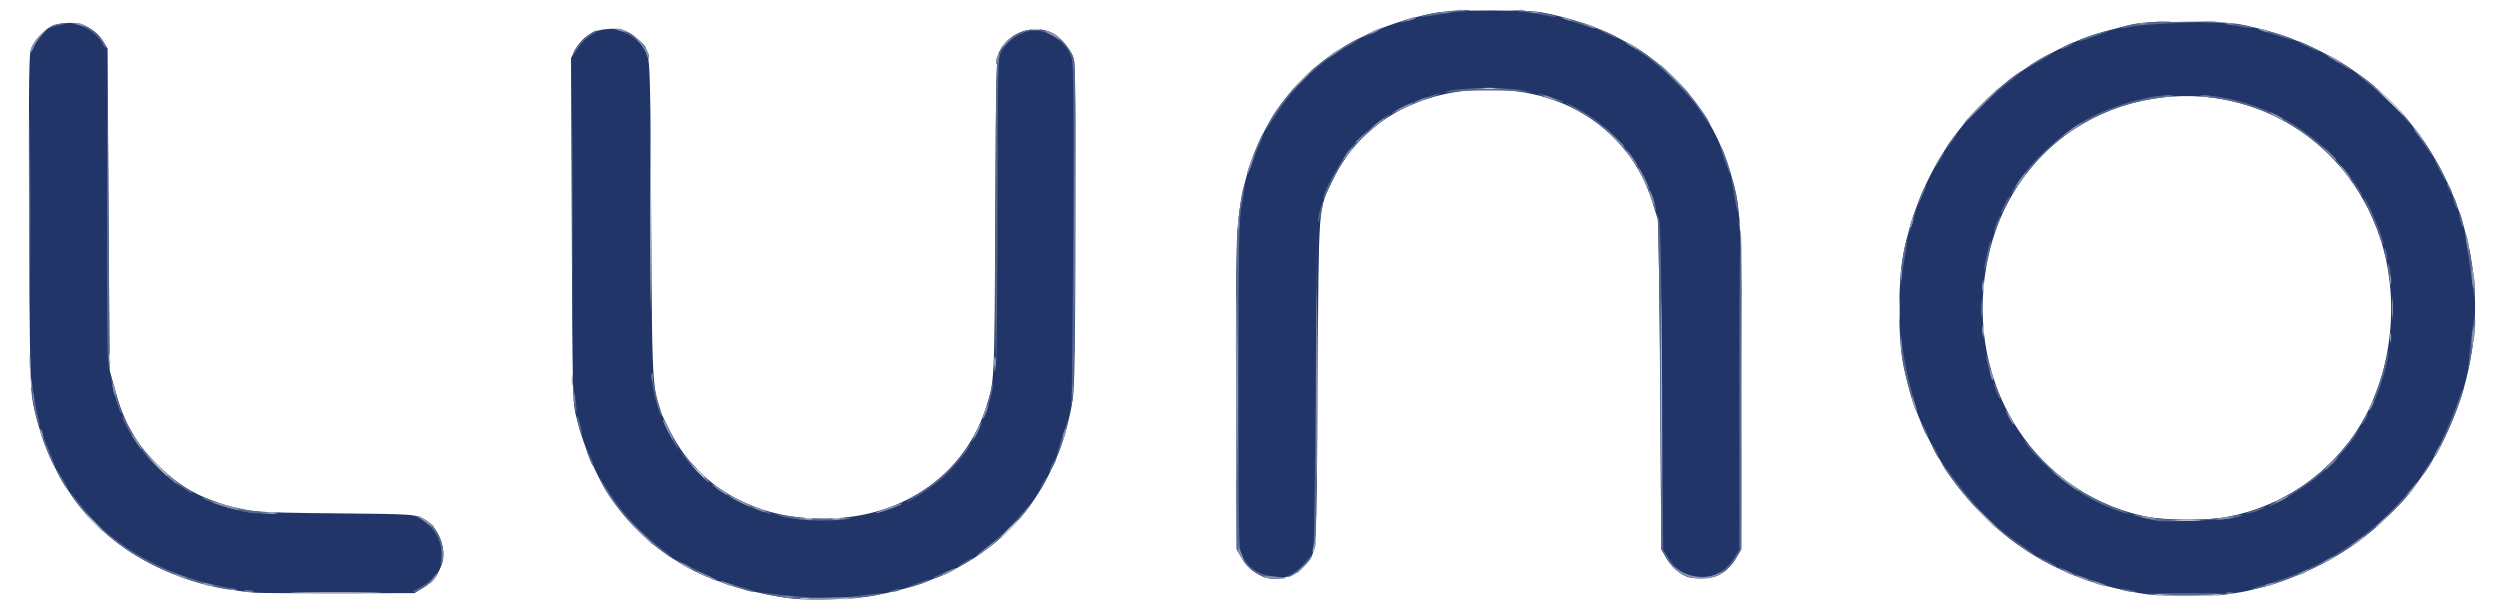
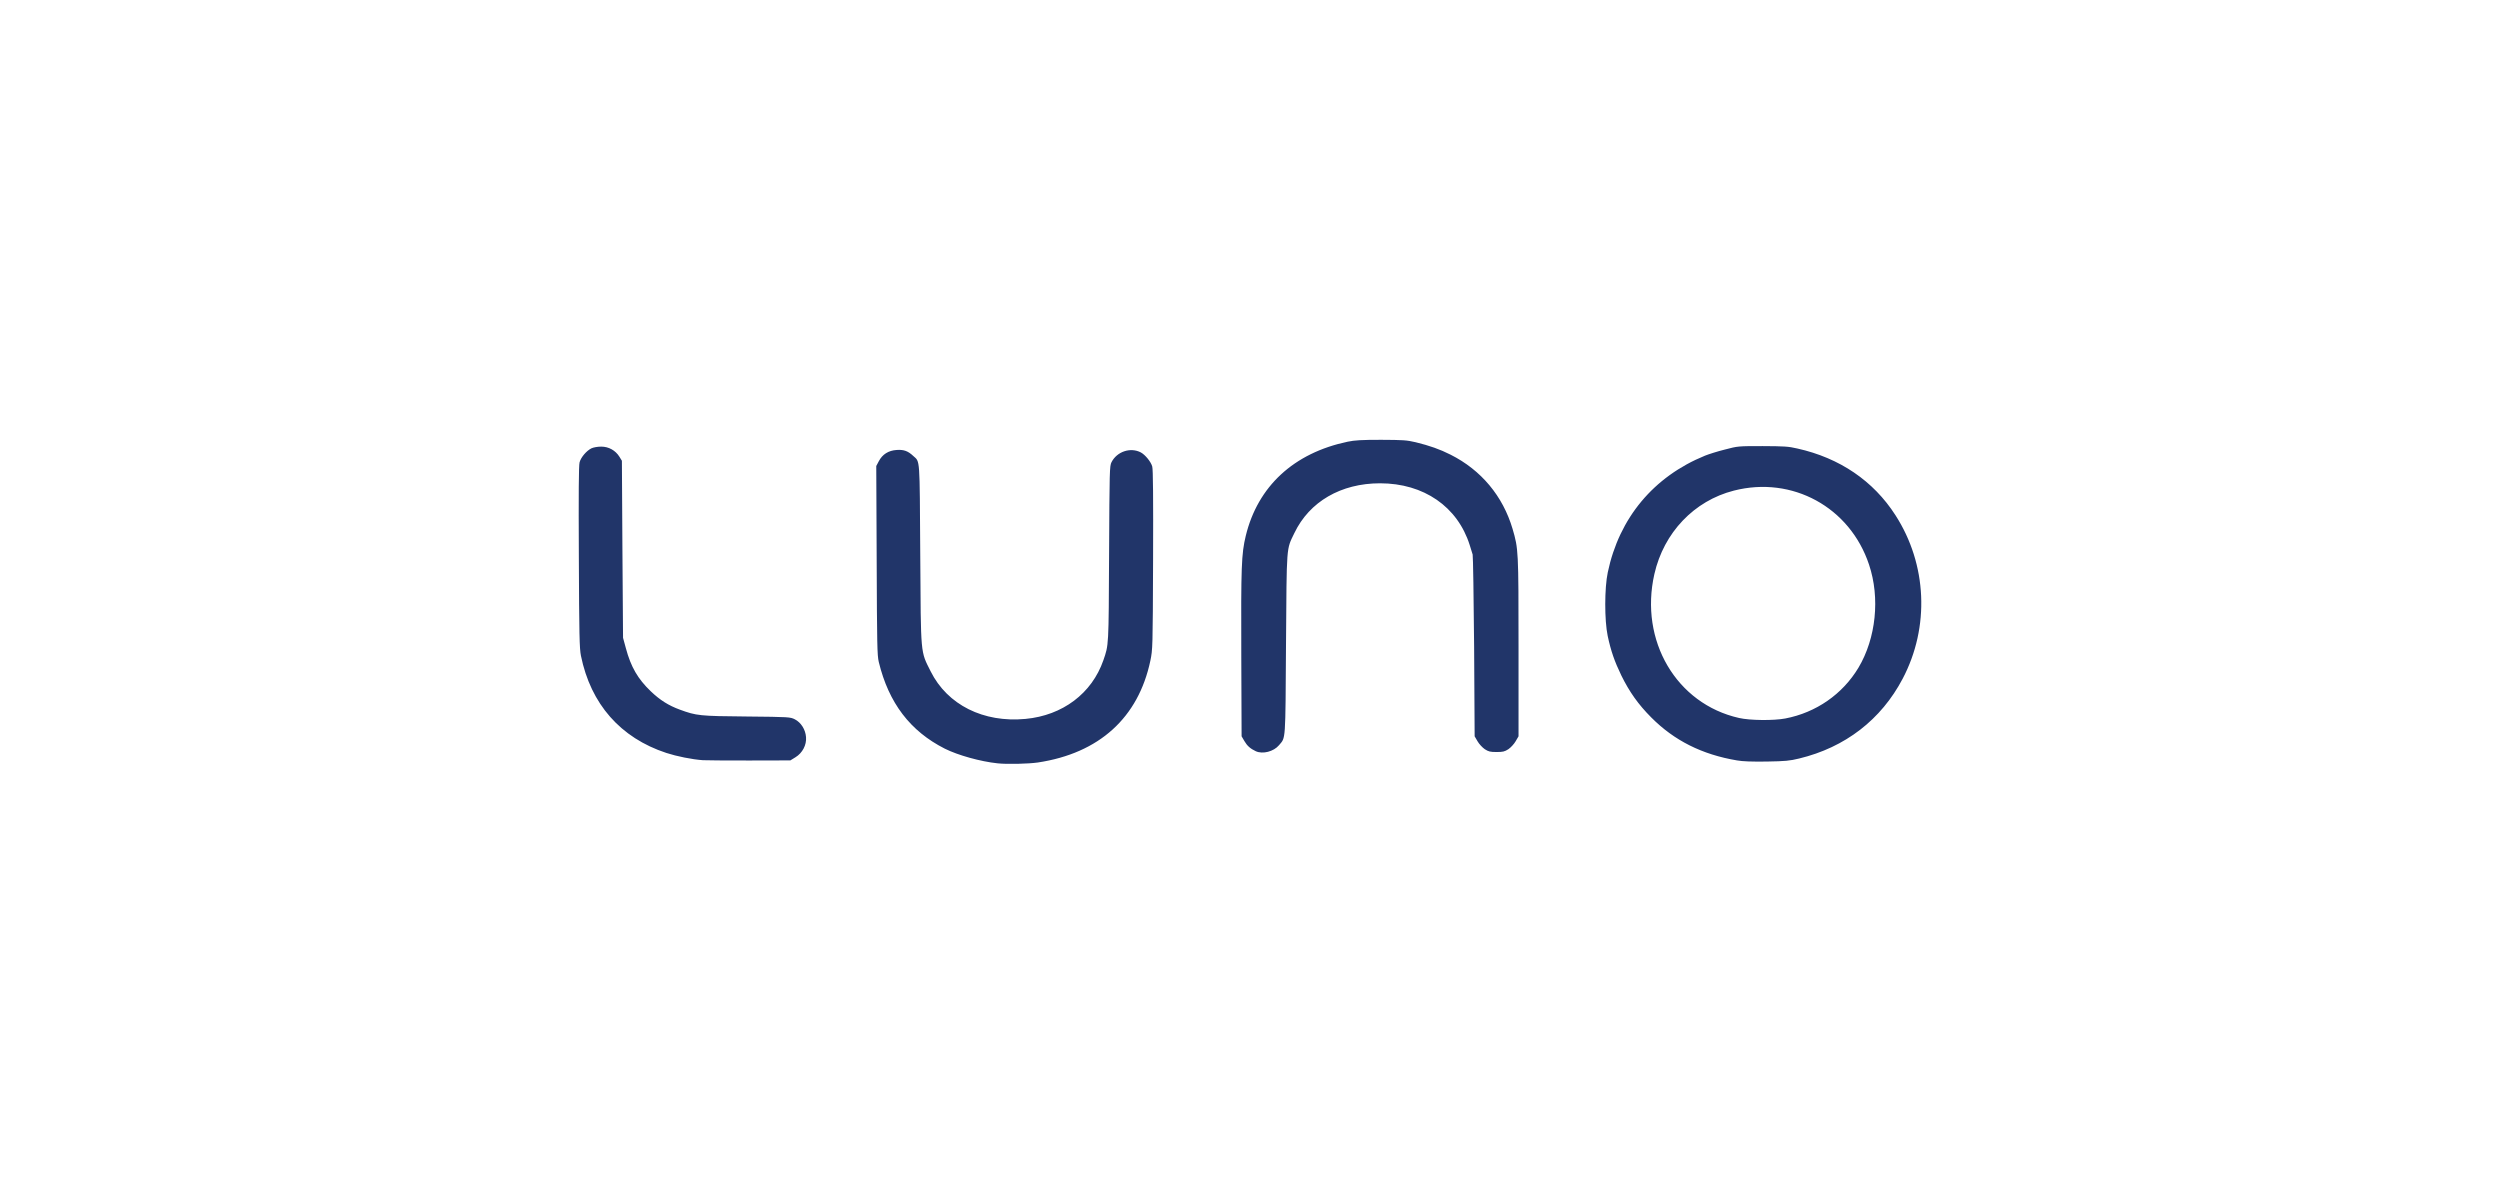
- <svg viewBox="0 0 13130 3230">
-   <g fill="#213569">
-     <path d="M4160 3143c-163-17-379-77-505-140-331-167-537-436-632-828-15-63-17-165-20-970l-4-900 24-45c35-67 93-103 171-108 69-5 109 10 159 57 66 60 61 0 67 941 6 977 1 918 100 1116 160 319 505 491 907 453 355-33 635-243 745-559 52-150 51-127 55-1019 4-796 5-836 23-872 52-102 181-145 280-94 42 22 98 90 110 135 8 28 10 297 8 893-3 843-4 853-26 960-115 545-490 884-1077 972-90 13-293 18-385 8zM11235 3115c-334-56-601-190-820-410-124-124-209-244-286-400-66-136-100-234-131-379-31-148-31-456 1-606 109-520 439-914 931-1114 35-14 120-41 189-58 125-33 128-33 361-33 205 1 248 3 333 23 405 90 728 309 939 637 303 469 329 1067 69 1560-206 391-550 656-991 762-91 22-132 26-310 29-140 2-230-1-285-11zm462-400c295-56 549-232 701-485 168-281 208-666 101-984-183-548-735-849-1294-706-380 97-670 401-760 796-145 636 210 1239 810 1374 104 24 331 26 442 5zM1340 3113c-102-7-251-37-349-69-440-144-724-467-818-928-14-70-17-195-20-943-3-609-1-874 7-903 13-49 67-111 114-134 19-9 60-16 93-16 72 0 136 36 174 96l24 39 5 845 6 845 27 99c48 179 115 294 239 412 88 84 170 135 276 174 161 59 191 62 642 66 408 4 416 5 460 27 59 30 102 98 107 170 6 75-34 151-101 192l-49 30-396 1c-218 0-416-1-441-3zM6630 3027c-51-24-82-51-108-96l-27-46-3-780c-3-838 1-961 43-1134 115-472 459-790 975-898 68-14 132-18 320-18 209 1 245 3 330 23 135 33 232 67 335 119 293 147 500 395 593 708 56 191 57 205 57 1130v850l-28 48c-15 26-47 60-69 75-36 23-52 27-113 27s-77-4-113-27c-22-15-54-49-69-75l-28-48-5-855c-4-470-10-866-14-880s-17-54-28-90c-116-367-440-590-858-590-374 0-676 175-820 475-78 162-73 100-80 1060-6 946-2 888-67 965-51 61-157 88-223 57z" />
-   </g>
-   <g fill="#5a698f">
-     <path d="M4130 3140c-36-5-84-14-105-20l-40-10 45 6c216 26 332 30 465 15 44-6 100-12 125-15 33-4 28-1-20 10-78 18-377 27-470 14zM11275 3121c-22-3 75-6 215-6s235 3 210 7c-55 8-370 8-425-1zM1567 3113c105-2 281-2 390 0 109 1 23 2-192 2-214 0-304-1-198-2zM1283 3103c15-2 37-2 50 0 12 2 0 4-28 4-27 0-38-2-22-4zM2198 3090c23-10 56-34 73-52 23-25 28-27 19-10-13 26-95 82-119 82-9 0 3-9 27-20zM3935 3105c-5-2-43-13-83-25-41-12-72-23-70-25s48 9 103 25 91 29 80 29-24-2-30-4zM4690 3100c34-11 60-11 35 0-11 5-29 8-40 8-16 0-15-2 5-8zM11150 3100c-20-6-21-8-5-8 11 0 34 4 50 8 27 7 27 8 5 8-14 0-36-4-50-8zM1132 3084c-167-36-343-112-479-206-89-61-213-181-262-253-42-61-23-43 53 52 155 193 423 344 721 403 49 10 77 18 60 18-16 0-58-6-93-14zM11880 3076c231-66 412-160 587-307 71-60 110-100 213-219l22-25-20 30c-62 94-232 250-367 337-142 92-365 186-480 202-22 4-2-5 45-18zM4814 3065c38-14 71-23 73-21 5 4-75 34-112 41-16 3 1-6 39-20zM10955 3046c-86-31-159-65-142-66 4 0 21 7 37 15 17 9 76 31 132 50 57 19 94 35 83 34-11 0-60-15-110-33zM3664 3006c-49-24-98-52-109-61-13-11-7-9 16 4 21 12 75 39 120 61 46 21 79 39 73 39-6 1-51-19-100-43zM4901 3035c9-9 119-55 119-49 0 3-25 16-55 30-53 23-74 29-64 19zM6630 3027c-51-24-82-51-108-96l-27-46-3-785c-2-484 1-829 7-900 11-114 30-234 38-227 2 2-4 46-14 98-16 85-18 172-18 954 0 817 1 862 18 894 39 70 87 100 177 111l55 7-50 1c-27 0-61-5-75-11zM8861 3030c-45-20-81-52-108-98l-28-47-6-855c-3-470-9-868-12-885l-7-30 12 30c9 22 14 254 18 886l5 856 30 48c79 128 261 128 340 0l30-48v-881c0-485 3-843 8-796 4 47 6 443 5 880l-3 795-28 48c-40 68-94 100-171 104-33 2-72-2-85-7zM6793 3009c20-11 51-38 67-61 17-22 30-37 30-33 0 28-95 116-125 115-5-1 7-10 28-21zM2317 2933c8-69-16-131-68-177-21-20-44-36-51-36-6 0-8-3-5-6 4-4 24 5 46 19 68 45 110 164 81 232-5 13-6 0-3-32zM5035 2973c6-6 28-20 50-32 22-13 31-15 20-6-22 18-86 53-70 38zM10748 2954c-27-13-48-27-48-29 0-3 23 6 50 20 28 14 50 28 50 30 0 7 1 7-52-21zM3459 2881c-116-88-254-247-303-351-18-38-13-32 55 74 56 88 150 189 238 258 80 63 86 68 79 68-3 0-34-22-69-49zM5135 2913c6-5 43-35 82-67 40-32 96-86 125-120 28-33 58-68 67-76 13-13 13-13 1 5-41 58-127 148-187 197-61 49-115 87-88 61zM10600 2863c-47-32-126-98-176-148-84-82-201-228-225-279-7-16-5-15 8 4 147 204 256 318 389 409 82 56 102 71 93 71-3 0-43-26-89-57zM6897 2885c4-11 10-398 13-860l6-840-1 840c0 680-3 844-13 860l-14 20 9-20zM4209 2730c-42-5-92-14-110-19l-34-11 39 6c114 16 218 22 290 17 45-3 79-3 76-1-10 11-187 16-261 8zM11325 2735c-5-2-36-9-68-15-32-7-57-14-54-16 2-2 36 2 76 11 94 20 314 20 417 0 87-17 111-13 37 5-46 11-387 24-408 15zM1310 2693c-83-15-256-70-247-79 2-2 20 2 40 11 70 29 192 57 281 65 89 7 89 7 21 7-38 0-81-2-95-4zM3983 2680c-69-25-181-84-218-116-26-22-25-22 15 4 64 42 145 81 220 108 36 12 58 23 50 23s-38-9-67-19zM4655 2671c44-16 81-28 83-26 4 4-99 43-135 50-15 3 8-8 52-24zM11104 2676c-85-33-138-61-224-119-79-54-199-168-239-227-17-26-13-23 15 10 129 154 282 263 464 331 41 15 68 28 60 28s-42-10-76-23zM11839 2679c30-10 56-17 58-15 5 5-86 36-101 35-6 0 13-9 43-20zM11994 2612c150-80 273-191 389-352 17-24 17-24 0 7-32 61-138 178-220 243-72 58-226 150-249 150-5 0 31-22 80-48zM4818 2597c99-63 162-118 218-190 53-70 71-90 59-67-21 38-108 139-152 176-52 44-152 111-181 121-9 3 16-15 56-40zM939 2548c-111-74-215-193-278-315-33-66-24-65 12 2 18 33 46 80 64 105 41 60 169 181 227 215 41 24 54 35 42 35-2 0-32-19-67-42zM338 2548c-22-34-52-95-41-83 13 14 65 105 60 105-3 0-11-10-19-22zM5475 2540c9-16 18-30 21-30 2 0-2 14-11 30-9 17-18 30-21 30-2 0 2-13 11-30zM3664 2478c-54-57-120-135-83-98 42 41 152 160 148 160-3 0-32-28-65-62zM12736 2468c20-32 39-58 41-58 7 0-29 58-55 88-13 15-6 1 14-30zM5511 2475c0-5 8-26 19-45s19-30 19-25c0 6-8 26-19 45s-19 31-19 25zM252 2378c-17-40-33-86-37-103-3-16 9 8 28 55s37 93 42 103c4 9 5 17 2 17s-19-33-35-72zM3096 2410c-22-56-19-65 5-11 11 24 18 46 15 48-2 2-11-14-20-37zM10160 2370c-11-22-18-40-15-40 2 0 14 18 25 40s18 40 15 40c-2 0-14-18-25-40zM12822 2318c23-46 58-130 79-188s38-100 38-93c2 37-137 363-154 363-3 0 14-37 37-82zM5556 2368c4-13 18-57 30-98 13-41 23-67 23-58 1 21-48 178-55 178-3 0-2-10 2-22zM3548 2338c-23-34-70-130-66-133 2-2 22 32 45 76 41 78 49 100 21 57zM5127 2265c15-30 29-53 31-51 4 5-46 106-53 106-3 0 7-25 22-55zM10107 2265c-24-50-20-58 4-12 11 22 19 41 17 43-3 2-12-12-21-31zM3040 2240c-7-28-10-53-8-55 3-3 10 18 16 47 7 28 11 53 8 55-2 2-9-19-16-47zM186 2172c-9-38-18-102-21-143-4-71-4-70 9 21 8 53 19 115 26 139 6 24 9 45 7 48-3 2-12-27-21-65zM10551 2194c-12-20-20-38-18-40s14 14 26 36c28 50 21 53-8 4zM12415 2200c9-16 18-30 21-30 2 0-2 14-11 30-9 17-18 30-21 30-2 0 2-13 11-30zM5160 2196c0-2 7-23 16-47 8-24 22-71 29-104 13-51 14-53 10-15-5 44-43 170-51 170-2 0-4-2-4-4zM3451 2125c-12-37-23-93-26-124-4-51-4-49 10 19 8 41 21 95 30 119 8 24 13 46 11 49-3 2-14-26-25-63z" />
-     <path d="M610 2104c-11-37-23-85-25-108-3-23 5 0 19 49 13 50 27 98 31 108 4 9 5 17 1 17-3 0-14-30-26-66zM3015 2115c-4-31-5-58-3-61 3-2 8 21 12 52s5 59 2 61c-2 3-8-21-11-52zM10039 2088c-32-109-59-247-57-298l1-45 4 40c6 70 32 198 57 285 14 46 23 86 21 88s-13-29-26-70zM12444 2150c3-8 19-51 36-94 18-44 40-116 51-160 14-60 17-68 13-31-7 59-55 210-84 263-12 20-19 30-16 22zM5627 2105c3-22 7-426 10-897 3-626 1-869-8-900-20-78-113-148-195-148-63 0-144 51-174 110-19 38-20 61-21 807-1 422-4 800-8 838-3 39-5-308-3-769 3-802 4-841 22-877 52-102 181-145 280-94 42 22 98 90 110 135 15 56 8 1738-8 1795l-11 40 6-40zM10486 2060c-22-56-19-65 5-11 11 24 18 46 15 48-2 2-11-14-20-37zM3005 1170c0-481 1-678 2-438 2 241 2 635 0 875-1 241-2 44-2-437zM10446 1942c-9-32-16-65-15-73 0-8 9 17 20 55s18 70 16 73c-2 2-12-23-21-55zM155 1120c0-459 1-647 2-418 2 230 2 606 0 835-1 230-2 42-2-417zM566 1874c-3-43-5-422-4-843l2-766 6 840c3 462 5 841 4 843-1 1-4-32-8-74zM3415 1130c0-448 1-632 2-408 2 225 2 591 0 815-1 225-2 41-2-407zM12965 1905c2-22 9-83 15-134 6-52 13-97 15-100 10-9 4 72-11 161-16 98-27 140-19 73zM12553 1775c0-22 2-30 4-17 2 12 2 30 0 40-3 9-5-1-4-23zM10413 1745c0-27 2-38 4-22 2 15 2 37 0 50-2 12-4 0-4-28zM9974 1625c0-55 1-76 3-47s2 74 0 100-3 2-3-53zM12564 1620c0-58 1-81 3-52 2 28 2 76 0 105-2 28-3 5-3-53zM10403 1620c0-41 2-58 4-37 2 20 2 54 0 75-2 20-4 3-4-38zM12987 1505c-9-70-35-239-42-275-5-25-5-25 5-2 15 36 51 261 48 301-3 30-5 26-11-24zM10413 1495c0-27 2-38 4-22 2 15 2 37 0 50-2 12-4 0-4-28zM9982 1465c-2-42 27-219 35-212 2 3-3 42-11 88-9 46-17 102-19 124l-4 40-1-40zM12546 1444c-4-31-5-59-2-61 2-3 8 21 11 52 4 31 5 58 3 61-3 2-8-21-12-52zM10421 1417c-1-23 30-160 35-155 2 3-5 42-15 89-11 46-20 76-20 66zM12526 1339c-8-42 0-50 9-9 4 17 5 34 2 36-2 3-7-10-11-27zM12501 1248c-7-24-30-80-51-125-21-46-37-83-34-83 14 0 112 235 102 245-3 3-10-14-17-37zM10021 1234c-1-16 40-147 44-142 2 2-7 37-20 78s-24 70-24 64zM10471 1218c-1-12 31-89 35-85 3 2-4 24-15 48s-20 41-20 37zM12922 1158c-6-23-9-44-7-46s9 15 15 38 9 44 7 46c-2 3-9-14-15-38zM6922 1160c0-24 25-115 27-95 0 6-6 35-14 65-7 30-13 44-13 30zM9112 1049c-6-41-14-85-17-99-5-24-5-24 4-2 13 29 34 148 29 163-2 7-9-21-16-62zM10510 1116c0-11 40-86 45-86 3 0-4 19-16 43-23 45-29 54-29 43zM8676 1052c-62-195-195-359-378-464-45-27-78-48-72-48 5 0 43 20 84 44 137 80 257 208 327 351 33 65 68 164 61 171-3 2-13-22-22-54zM12891 1069c-6-18-9-34-7-36s9 10 15 28 9 34 7 36-9-10-15-28zM10071 1077c-1-12 41-108 45-104 3 2-7 28-20 58-14 30-25 50-25 46zM6950 1040c0-28 83-183 134-248 45-59 155-160 201-184 27-14 22-10-66 60-106 83-183 186-240 320-16 37-29 60-29 52zM12368 977c-175-263-447-428-768-467-57-6-59-8-20-8 25-1 84 7 131 17 241 54 450 182 599 368 61 76 106 143 97 143-2 0-20-24-39-53zM10576 992c68-119 224-271 366-355 124-74 338-138 448-136 35 1 28 4-30 10-299 35-572 192-734 424-58 82-76 103-50 57zM12862 995c-17-37-14-45 4-12 9 16 14 31 11 33-2 2-9-7-15-21zM12810 890c-17-33-28-60-25-60 2 0 18 27 35 60s28 60 25 60c-2 0-18-27-35-60zM6550 911c0-18 69-193 82-206 5-5 2 8-7 30-10 22-30 74-46 115-15 41-28 69-29 61zM9061 852c-12-37-25-74-27-82-5-13-4-13 5 0 14 19 54 140 49 145-2 3-14-26-27-63zM10173 855c9-16 23-39 32-50s7-2-6 20c-27 49-47 72-26 30zM12722 745c-28-42-47-73-41-70 13 9 105 145 96 145-2 0-26-34-55-75zM10229 763c6-10 22-31 36-48 20-23 19-18-6 18-32 46-49 63-30 30zM6659 655c47-100 179-251 295-339 69-52 186-123 186-113 0 3-29 22-65 42-139 77-272 202-363 341-26 39-53 79-60 90-7 10-4 1 7-21zM10318 644c41-53 195-199 255-242 73-52 55-31-28 33-42 32-117 101-167 154-51 53-77 77-60 55z" />
-     <path d="M12599 587c-36-40-99-99-140-132-96-76-117-97-55-54 63 44 173 146 226 209 61 73 44 61-31-23zM8929 583c-59-91-207-238-300-299-116-75-117-76-73-55 65 31 194 132 266 209 67 71 170 212 155 212-3 0-24-30-48-67zM7310 595c0-15 220-106 253-104 6 0-24 13-68 28s-104 40-132 55c-29 14-53 24-53 21zM8130 515c-36-13-60-24-54-24 13-1 134 39 134 45 0 7-12 4-80-21zM7605 479c54-19 311-22 390-5 62 13 64 14 15 8-72-9-310-9-380 0-45 6-49 6-25-3zM10650 352c28-24 120-76 120-68 0 2-19 15-42 28-24 13-56 32-73 42l-30 18 25-20z" />
-     <path d="M12280 330c-94-57-103-65-35-30 54 27 118 70 105 69-3 0-34-18-70-39zM3396 286c-13-53-80-109-151-127-24-6-26-7-7-8 33-1 94 33 130 73 30 34 48 73 39 82-2 3-7-6-11-20zM3010 285c0-33 93-125 126-125 5 0-10 12-33 25-23 14-54 45-68 68-13 23-25 37-25 32zM160 272c0-23 27-66 62-97l33-30-32 35c-18 19-39 51-47 70s-15 29-16 22zM12105 239c-33-16-49-27-35-23 29 8 120 53 105 53-5-1-37-14-70-30zM535 223c-23-42-81-83-133-94-35-6-36-7-6-8 40-1 115 47 144 93 12 21 20 39 18 41s-13-12-23-32zM10850 240c19-11 40-19 45-19 6 0-6 8-25 19s-39 19-45 19c-5 0 6-8 25-19zM10920 211c19-12 140-51 154-50 11 0-97 40-146 54-17 4-19 3-8-4zM11935 179c-49-15-83-28-76-28 19-1 181 48 181 54 0 7-5 6-105-26zM7190 176c25-13 56-26 70-30s-4 7-39 24c-75 35-96 39-31 6zM8435 176c-27-14-47-25-44-25 9-1 99 39 99 44 0 7-1 7-55-19zM266 141c6-7 31-14 55-17l44-3-43 9c-23 5-48 12-55 16-9 5-9 4-1-5zM8275 119c-49-15-83-28-76-28 19-1 181 48 181 54 0 7-5 6-105-26zM11180 133c38-10 121-16 270-18l215-3-210 8c-115 5-230 13-255 19-68 15-83 11-20-6zM11735 134l-70-13 60 5c33 2 74 8 90 13 44 13 2 11-80-5zM7380 105c19-7 44-14 55-14s0 7-25 15c-57 17-77 17-30-1zM7482 80c46-14 201-32 228-27 18 3 13 5-15 6-22 0-80 8-130 16-99 16-125 18-83 5zM8133 84c-6-3-58-12-115-19-101-14-102-14-23-9 74 4 216 31 170 32-11 0-25-2-32-4z" />
-   </g>
-   <g fill="#8893ae">
-     <path d="M4195 3145c6-2 89-5 185-7 96-3 153-1 125 3-49 7-330 11-310 4zM4118 3133c12-2 32-2 45 0 12 2 2 4-23 4s-35-2-22-4zM11333 3123c15-2 39-2 55 0 15 2 2 4-28 4s-43-2-27-4zM11593 3123c15-2 39-2 55 0 15 2 2 4-28 4s-43-2-27-4zM1567 3113c105-2 281-2 390 0 109 1 23 2-192 2-214 0-304-1-198-2zM11693 3113c9-2 25-2 35 0 9 3 1 5-18 5s-27-2-17-5zM1278 3103c12-2 32-2 45 0 12 2 2 4-23 4s-35-2-22-4zM1203 3093c9-2 25-2 35 0 9 3 1 5-18 5s-27-2-17-5zM1075 3070c-25-11 1-11 35 0 20 6 21 8 5 8-11 0-29-3-40-8zM3805 3065c-39-17-21-18 25 0 19 7 28 14 20 14s-28-6-45-14zM11010 3065c-19-7-28-13-20-13s31 6 50 13 28 13 20 13-31-6-50-13zM11905 3070c11-5 27-9 35-9 9 0 8 4-5 9-11 5-27 9-35 9-9 0-8-4 5-9zM2270 3043c13-18 25-33 27-33 8 0-17 38-33 51-11 9-9 2 6-18zM3705 3026c-66-32-53-33 16-2 30 14 50 25 44 25-5 1-32-10-60-23zM10925 3035c-25-12-26-14-5-9 28 7 60 23 45 23-5 0-23-6-40-14zM935 3025c-25-12-26-14-5-9 28 7 60 23 45 23-5 0-23-6-40-14zM6642 3031c-8-5 8-6 40-4 73 6 83 11 23 12-27 0-56-3-63-8zM8844 3019c-23-11-50-29-60-41-11-12 0-7 28 13 58 40 141 51 201 26 20-9 37-14 37-11s-16 12-35 20c-49 20-123 18-171-7zM4951 3016c10-9 69-36 69-32 0 6-55 36-66 36-4 0-5-2-3-4zM10850 3005c-14-8-20-14-15-14 6 0 21 6 35 14s21 14 15 14c-5 0-21-6-35-14zM12090 3005c14-8 30-14 35-14 6 0-1 6-15 14s-29 14-35 14c-5 0 1-6 15-14zM6810 3007c0-2 15-16 33-33l32-29-29 33c-28 30-36 37-36 29zM3598 2974c-38-20-36-28 2-9 17 9 30 18 30 20 0 7-1 6-32-11zM12200 2956c0-3 14-12 30-21 17-9 30-13 30-11 0 3-13 12-30 21-16 9-30 13-30 11zM2323 2905c0-27 2-38 4-22 2 15 2 37 0 50-2 12-4 0-4-28zM6515 2919c-9-17-15-34-13-39s11 9 20 30c20 47 15 53-7 9zM5135 2913c6-5 33-26 60-47l50-38-40 37c-22 20-49 41-60 47s-15 6-10 1zM6896 2875c8-37 14-45 14-19 0 10-5 26-10 34-8 11-9 7-4-15zM12350 2867c0-3 17-17 37-33 20-15 33-23 29-16-8 13-66 56-66 49zM3345 2778l-80-83 83 80c76 74 87 85 79 85-1 0-38-37-82-82zM8725 2050c0-448 1-632 2-408 2 225 2 591 0 815-1 225-2 41-2-407zM9145 2050c0-448 1-632 2-408 2 225 2 591 0 815-1 225-2 41-2-407zM6495 2050c0-443 1-624 2-403 2 222 2 584 0 805-1 222-2 41-2-402zM5295 2780c27-27 51-50 54-50s-17 23-44 50c-27 28-51 50-54 50s17-22 44-50zM6915 2010c0-448 1-632 2-408 2 225 2 591 0 815-1 225-2 41-2-407zM490 2745c-24-25-42-45-39-45s25 20 49 45 42 45 39 45-25-20-49-45zM2230 2739c-24-16-40-29-34-29 11 0 84 48 84 55s0 7-50-26zM10410 2703l-65-68 68 65c37 35 67 66 67 67 0 8-10-2-70-64zM12480 2767c0-1 35-36 78-77l77-75-75 78c-69 71-80 82-80 74zM11412 2733c37-2 100-2 140 0 40 1 10 3-67 3s-110-1-73-3zM4203 2723c15-2 39-2 55 0 15 2 2 4-28 4s-43-2-27-4zM4383 2723c15-2 39-2 55 0 15 2 2 4-28 4s-43-2-27-4zM11260 2720c-20-6-21-8-5-8 11 0 34 4 50 8 27 7 27 8 5 8-14 0-36-4-50-8zM11641 2726c2-2 27-6 54-9 34-4 42-3 25 3-25 8-87 13-79 6zM1378 2693c17-2 47-2 65 0 17 2 3 4-33 4s-50-2-32-4zM4655 2671c44-16 81-28 83-26 4 4-99 43-135 50-15 3 8-8 52-24zM3975 2675c-39-17-21-18 25 0 19 7 28 14 20 14s-28-6-45-14zM1172 2659c-91-29-72-32 23-4 44 13 71 24 60 24s-49-9-83-20zM3878 2634c-27-13-48-27-48-29 0-5 99 42 109 51 13 11-20 0-61-22zM11951 2636c10-9 69-36 69-32 0 6-55 36-66 36-4 0-5-2-3-4zM12660 2573c18-24 35-43 37-43 7 0-35 56-54 71-9 8-2-5 17-28zM3777 2575c-20-14-37-28-37-31 0-2 18 8 40 22 35 23 47 34 37 34-1 0-19-11-40-25zM10854 2537c-33-24-66-52-74-62s10 1 40 26c30 24 66 52 80 61s22 17 19 17c-4 1-33-18-65-42zM836 2458l-82-83 80 75c45 41 85 78 91 82 5 4 6 8 2 8-5 0-45-37-91-82zM3660 2473l-55-58 58 55c53 50 62 60 54 60-1 0-27-26-57-57zM12240 2435c19-19 36-35 39-35s-10 16-29 35-36 35-39 35 10-16 29-35zM12795 2370c9-16 18-30 21-30 2 0-2 14-11 30-9 17-18 30-21 30-2 0 2-13 11-30zM722 2333c-26-38-34-53-29-53 2 0 16 18 31 40 29 45 28 56-2 13zM216 2284c-4-14-5-28-3-31 3-2 8 8 11 23 4 14 5 28 3 31-3 2-8-8-11-23zM3504 2259c-14-28-24-53-22-55s16 21 31 51 25 55 22 55-16-23-31-51zM5581 2300c0-8 4-24 9-35 5-13 9-14 9-5 0 8-4 24-9 35-5 13-9 14-9 5zM5127 2265c9-19 18-33 21-31 4 5-26 66-33 66-3 0 3-16 12-35zM10555 2200c-9-16-13-30-11-30 3 0 12 14 21 30 9 17 13 30 11 30-3 0-12-13-21-30zM5162 2195c0-5 6-26 13-45s14-28 14-20-6 29-14 45c-7 17-13 26-13 20zM10051 2129c-6-18-11-37-10-43 0-6 7 7 15 28 8 22 12 41 10 43s-9-10-15-28zM12441 2155c0-5 6-21 14-35s14-20 14-15c0 6-6 21-14 35s-14 21-14 15zM172 2090c0-19 2-27 5-17 2 9 2 25 0 35-3 9-5 1-5-18zM3012 2090c0-19 2-27 5-17 2 9 2 25 0 35-3 9-5 1-5-18zM595 2050c-4-17-5-34-2-36 2-3 7 10 11 27 8 42 0 50-9 9zM5633 2045c0-22 2-30 4-17 2 12 2 30 0 40-3 9-5-1-4-23zM163 2015c0-22 2-30 4-17 2 12 2 30 0 40-3 9-5-1-4-23zM3003 1995c0-27 2-38 4-22 2 15 2 37 0 50-2 12-4 0-4-28zM3422 1980c0-19 2-27 5-17 2 9 2 25 0 35-3 9-5 1-5-18zM10456 1974c-4-14-5-28-3-31 3-2 8 8 11 23 4 14 5 28 3 31-3 2-8-8-11-23zM5645 1160c0-459 1-647 2-418 2 230 2 606 0 835-1 230-2 42-2-417zM5223 1915c0-33 2-45 4-27s2 45 0 60-4 0-4-33zM155 1120c0-459 1-647 2-418 2 230 2 606 0 835-1 230-2 42-2-417zM573 1895c0-27 2-38 4-22 2 15 2 37 0 50-2 12-4 0-4-28zM3415 1120c0-443 1-624 2-403 2 222 2 584 0 805-1 222-2 41-2-402zM9983 1810c0-25 2-35 4-22 2 12 2 32 0 45-2 12-4 2-4-23zM12982 1785c0-22 3-49 8-60 7-17 9-15 8 10 0 17-4 44-8 60-7 29-8 28-8-10zM12552 1770c0-19 2-27 5-17 2 9 2 25 0 35-3 9-5 1-5-18zM10413 1740c0-25 2-35 4-22 2 12 2 32 0 45-2 12-4 2-4-23zM9974 1625c0-55 1-76 3-47s2 74 0 100-3 2-3-53zM12563 1620c0-41 2-58 4-37 2 20 2 54 0 75-2 20-4 3-4-38zM10413 1500c0-25 2-35 4-22 2 12 2 32 0 45-2 12-4 2-4-23zM12987 1500c-4-14-6-43-6-65l1-40 9 45c11 54 8 101-4 60zM12552 1470c0-19 2-27 5-17 2 9 2 25 0 35-3 9-5 1-5-18zM9983 1440c0-25 2-35 4-22 2 12 2 32 0 45-2 12-4 2-4-23zM12956 1284c-4-20-5-38-3-40 3-3 8 11 11 32 4 20 5 38 3 40-3 3-8-11-11-32zM6503 1175c0-27 2-38 4-22 2 15 2 37 0 50-2 12-4 0-4-28zM9133 1165c0-22 2-30 4-17 2 12 2 30 0 40-3 9-5-1-4-23zM10031 1190c0-8 4-24 9-35 5-13 9-14 9-5 0 8-4 24-9 35-5 13-9 14-9 5zM8672 1043c-15-48-8-55 8-8 7 20 10 38 8 41-3 2-10-13-16-33zM8627 935c-15-30-25-55-22-55 7 0 57 101 53 106-2 2-16-21-31-51zM10596 962c10-18 28-41 38-50 12-10 8 0-9 23-40 56-51 66-29 27zM12310 898c-19-24-26-37-17-29 19 15 61 71 54 71-2 0-19-19-37-42zM6551 914c-1-15 30-106 35-101 2 2-5 28-15 58-11 30-20 49-20 43zM8561 823c-19-27-25-40-15-31 18 16 59 78 51 78-2 0-18-21-36-47zM7070 810c11-16 26-33 32-36 7-4-1 9-16 29-34 44-46 50-16 7zM12229 803l-34-38 38 34c34 33 42 41 34 41-2 0-19-17-38-37zM8475 718l-50-53 53 50c48 46 57 55 49 55-1 0-25-24-52-52zM7120 747c0-2 15-16 33-33l32-29-29 33c-28 30-36 37-36 29zM12694 703c-15-20-23-33-16-29 13 8 56 66 49 66-3 0-17-17-33-37zM10847 703c17-15 46-37 65-47 45-26 25-8-42 38-40 27-46 29-23 9zM7199 677c15-19 71-61 71-54 0 2-19 19-42 37-24 19-37 26-29 17zM10405 550c49-49 92-90 95-90 2 0-36 41-85 90-49 50-92 90-95 90-2 0 36-40 85-90zM11950 610c-19-11-31-19-27-20 11 0 67 29 67 35 0 7-1 7-40-15zM12525 513c-55-54-77-78-50-56 49 41 164 153 155 153-3-1-50-44-105-97zM7330 585c0-7 81-47 86-43 2 3-17 14-41 26-25 12-45 20-45 17zM7440 532c8-5 26-13 40-16 17-5 20-4 10 2-8 5-26 13-40 16-17 5-20 4-10-2zM8130 515c-19-7-28-14-20-14s29 6 45 14c39 17 21 18-25 0zM11368 503c12-2 32-2 45 0 12 2 2 4-23 4s-35-2-22-4zM11558 503c12-2 32-2 45 0 12 2 2 4-23 4s-35-2-22-4zM8790 415c-41-41-72-75-69-75 2 0 38 34 79 75s72 75 69 75c-2 0-38-34-79-75zM6840 415c35-36 67-65 69-65 3 0-24 29-59 65s-67 65-69 65c-3 0 24-29 59-65zM7763 463c32-2 81-2 110 0s3 3-58 3c-60 0-84-1-52-3zM5230 324c0-10 5-26 10-34 8-11 9-7 4 15-8 37-14 45-14 19zM12258 314c-38-20-36-28 2-9 17 9 30 18 30 20 0 7-1 6-32-11zM3396 287c-3-15-23-47-43-70-36-40-36-41-4-12 36 33 64 80 58 98-2 7-7-1-11-16zM6977 299c12-15 73-53 73-46 0 2-19 17-42 32-24 16-38 22-31 14zM160 272c0-23 27-66 62-97l33-30-32 35c-18 19-39 51-47 70s-15 29-16 22zM8568 244c-38-20-36-28 2-9 17 9 30 18 30 20 0 7-1 6-32-11zM5260 247c0-2 15-16 33-33l32-29-29 33c-28 30-36 37-36 29zM5520 184c-24-13-38-24-30-24 16 0 80 36 80 45 0 3-1 4-2 4-2-1-23-12-48-25zM7210 165c14-8 30-14 35-14 6 0-1 6-15 14s-29 14-35 14c-5 0 1-6 15-14zM3250 160c-21-7-21-8-5-9 11 0 27 4 35 9 18 11 5 11-30 0zM11875 160c-13-5-14-9-5-9 8 0 24 4 35 9 13 5 14 9 5 9-8 0-24-4-35-9zM5418 153c12-2 30-2 40 0 9 3-1 5-23 4-22 0-30-2-17-4zM8335 135c-25-12-26-14-5-9 28 7 60 23 45 23-5 0-23-6-40-14zM410 130c-21-7-21-8-5-9 11 0 27 4 35 9 18 11 5 11-30 0zM11233 123c9-2 25-2 35 0 9 3 1 5-18 5s-27-2-17-5zM11693 123c9-2 25-2 35 0 9 3 1 5-18 5s-27-2-17-5zM11328 113c17-2 47-2 65 0 17 2 3 4-33 4s-50-2-32-4zM11568 113c17-2 47-2 65 0 17 2 3 4-33 4s-50-2-32-4zM7395 100c11-5 27-9 35-9 9 0 8 4-5 9-11 5-27 9-35 9-9 0-8-4 5-9zM8215 100c-13-5-14-9-5-9 8 0 24 4 35 9 13 5 14 9 5 9-8 0-24-4-35-9zM7573 63c9-2 25-2 35 0 9 3 1 5-18 5s-27-2-17-5zM8043 63c9-2 25-2 35 0 9 3 1 5-18 5s-27-2-17-5zM7648 53c12-2 30-2 40 0 9 3-1 5-23 4-22 0-30-2-17-4zM7968 53c12-2 30-2 40 0 9 3-1 5-23 4-22 0-30-2-17-4z" />
-   </g>
-   <g fill="#c5cad8">
-     <path d="M4208 3143c12-2 30-2 40 0 9 3-1 5-23 4-22 0-30-2-17-4zM4423 3143c9-2 25-2 35 0 9 3 1 5-18 5s-27-2-17-5zM11323 3123c9-2 25-2 35 0 9 3 1 5-18 5s-27-2-17-5zM11623 3123c9-2 25-2 35 0 9 3 1 5-18 5s-27-2-17-5zM1567 3113c105-2 281-2 390 0 109 1 23 2-192 2-214 0-304-1-198-2zM8725 2070c0-437 1-616 2-397 2 218 2 576 0 795-1 218-2 39-2-398zM9145 2050c0-448 1-632 2-408 2 225 2 591 0 815-1 225-2 41-2-407zM6495 2050c0-443 1-624 2-403 2 222 2 584 0 805-1 222-2 41-2-402zM5295 2780c27-27 51-50 54-50s-17 23-44 50c-27 28-51 50-54 50s17-22 44-50zM6915 2030c0-437 1-616 2-397 2 218 2 576 0 795-1 218-2 39-2-398zM490 2745c-24-25-42-45-39-45s25 20 49 45 42 45 39 45-25-20-49-45zM10410 2703l-65-68 68 65c37 35 67 66 67 67 0 8-10-2-70-64zM12480 2767c0-2 15-16 33-33l32-29-29 33c-28 30-36 37-36 29zM11433 2733c32-2 81-2 110 0s3 3-58 3c-60 0-84-1-52-3zM4233 2723c9-2 25-2 35 0 9 3 1 5-18 5s-27-2-17-5zM4373 2723c9-2 25-2 35 0 9 3 1 5-18 5s-27-2-17-5zM1408 2693c12-2 32-2 45 0 12 2 2 4-23 4s-35-2-22-4zM3659 2473l-34-38 38 34c20 19 37 36 37 38 0 8-8 0-41-34zM820 2443l-55-58 58 55c53 50 62 60 54 60-1 0-27-26-57-57zM5645 1160c0-459 1-647 2-418 2 230 2 606 0 835-1 230-2 42-2-417zM153 1895c0-33 2-45 4-27s2 45 0 60-4 0-4-33zM5223 1900c0-25 2-35 4-22 2 12 2 32 0 45-2 12-4 2-4-23zM572 1880c0-19 2-27 5-17 2 9 2 25 0 35-3 9-5 1-5-18zM3415 1100c0-432 1-608 2-393 2 216 2 570 0 785-1 216-2 40-2-392zM10412 1730c0-19 2-27 5-17 2 9 2 25 0 35-3 9-5 1-5-18zM9974 1625c0-55 1-76 3-47s2 74 0 100-3 2-3-53zM10412 1510c0-19 2-27 5-17 2 9 2 25 0 35-3 9-5 1-5-18zM12550 535c-41-41-72-75-69-75 2 0 38 34 79 75s72 75 69 75c-2 0-38-34-79-75zM7793 463c15-2 39-2 55 0 15 2 2 4-28 4s-43-2-27-4zM5418 153c12-2 30-2 40 0 9 3-1 5-23 4-22 0-30-2-17-4z" />
+ <svg xmlns="http://www.w3.org/2000/svg" width="216px" height="104px" viewBox="0 0 216 104" version="1.1">
+   <g id="Luno" stroke="none" stroke-width="1" fill="none" fill-rule="evenodd">
+     <path d="M86.191,65.952 C84.72,65.798 82.769,65.255 81.632,64.685 C78.643,63.173 76.783,60.738 75.925,57.19 C75.79,56.62 75.772,55.696 75.745,48.41 L75.709,40.263 L75.925,39.856 C76.241,39.249 76.765,38.923 77.469,38.878 C78.092,38.833 78.453,38.969 78.905,39.394 C79.501,39.937 79.456,39.394 79.51,47.912 C79.564,56.755 79.519,56.221 80.413,58.014 C81.857,60.901 84.972,62.458 88.602,62.114 C91.807,61.815 94.335,59.914 95.329,57.054 C95.798,55.696 95.789,55.905 95.825,47.83 C95.861,40.625 95.87,40.263 96.033,39.937 C96.502,39.014 97.667,38.625 98.561,39.086 C98.94,39.285 99.446,39.901 99.554,40.308 C99.626,40.562 99.645,42.997 99.626,48.392 C99.599,56.022 99.59,56.113 99.392,57.081 C98.353,62.015 94.967,65.083 89.667,65.88 C88.855,65.997 87.022,66.043 86.191,65.952 Z M150.072,65.699 C147.056,65.192 144.645,63.979 142.668,61.987 C141.548,60.865 140.781,59.779 140.086,58.367 C139.49,57.136 139.183,56.249 138.903,54.936 C138.623,53.596 138.623,50.808 138.912,49.451 C139.896,44.744 142.876,41.177 147.318,39.367 C147.634,39.24 148.401,38.996 149.024,38.842 C150.153,38.543 150.18,38.543 152.284,38.543 C154.135,38.552 154.523,38.57 155.29,38.751 C158.947,39.566 161.864,41.548 163.769,44.517 C166.504,48.763 166.739,54.176 164.392,58.638 C162.532,62.177 159.426,64.576 155.444,65.536 C154.622,65.735 154.252,65.771 152.645,65.798 C151.381,65.816 150.568,65.789 150.072,65.699 Z M154.243,62.078 C156.907,61.571 159.2,59.978 160.572,57.688 C162.089,55.144 162.45,51.659 161.484,48.781 C159.832,43.82 154.848,41.096 149.801,42.39 C146.37,43.268 143.751,46.02 142.939,49.595 C141.63,55.352 144.835,60.811 150.252,62.033 C151.191,62.25 153.241,62.268 154.243,62.078 Z M60.729,65.681 C59.808,65.617 58.463,65.346 57.578,65.056 C53.606,63.752 51.041,60.829 50.193,56.656 C50.066,56.022 50.039,54.891 50.012,48.12 C49.985,42.607 50.003,40.209 50.075,39.946 C50.193,39.503 50.68,38.941 51.104,38.733 C51.276,38.652 51.646,38.588 51.944,38.588 C52.594,38.588 53.172,38.914 53.515,39.457 L53.732,39.81 L53.777,47.459 L53.831,55.108 L54.075,56.004 C54.508,57.624 55.113,58.665 56.233,59.733 C57.028,60.494 57.768,60.955 58.725,61.308 C60.179,61.843 60.45,61.87 64.522,61.906 C68.205,61.942 68.278,61.951 68.675,62.15 C69.208,62.422 69.596,63.037 69.641,63.689 C69.695,64.368 69.334,65.056 68.729,65.427 L68.287,65.699 L64.711,65.708 C62.743,65.708 60.955,65.699 60.729,65.681 Z M108.493,64.902 C108.032,64.685 107.753,64.44 107.518,64.033 L107.274,63.617 L107.247,56.556 C107.22,48.971 107.256,47.857 107.635,46.291 C108.674,42.019 111.78,39.141 116.439,38.163 C117.052,38.036 117.63,38 119.328,38 C121.215,38.009 121.54,38.027 122.307,38.208 C123.526,38.507 124.402,38.815 125.332,39.285 C127.978,40.616 129.847,42.861 130.686,45.694 C131.192,47.423 131.201,47.55 131.201,55.923 L131.201,63.617 L130.948,64.051 C130.813,64.287 130.524,64.594 130.325,64.73 C130,64.938 129.856,64.974 129.305,64.974 C128.754,64.974 128.61,64.938 128.285,64.73 C128.086,64.594 127.797,64.287 127.662,64.051 L127.409,63.617 L127.364,55.877 C127.328,51.623 127.273,48.038 127.237,47.912 C127.201,47.785 127.084,47.423 126.984,47.097 C125.937,43.775 123.012,41.757 119.238,41.757 C115.861,41.757 113.134,43.341 111.834,46.056 C111.129,47.523 111.175,46.961 111.111,55.651 C111.057,64.214 111.093,63.689 110.506,64.386 C110.046,64.938 109.089,65.183 108.493,64.902 Z" id="Logo" fill="#213569" fill-rule="nonzero" />
  </g>
</svg>
